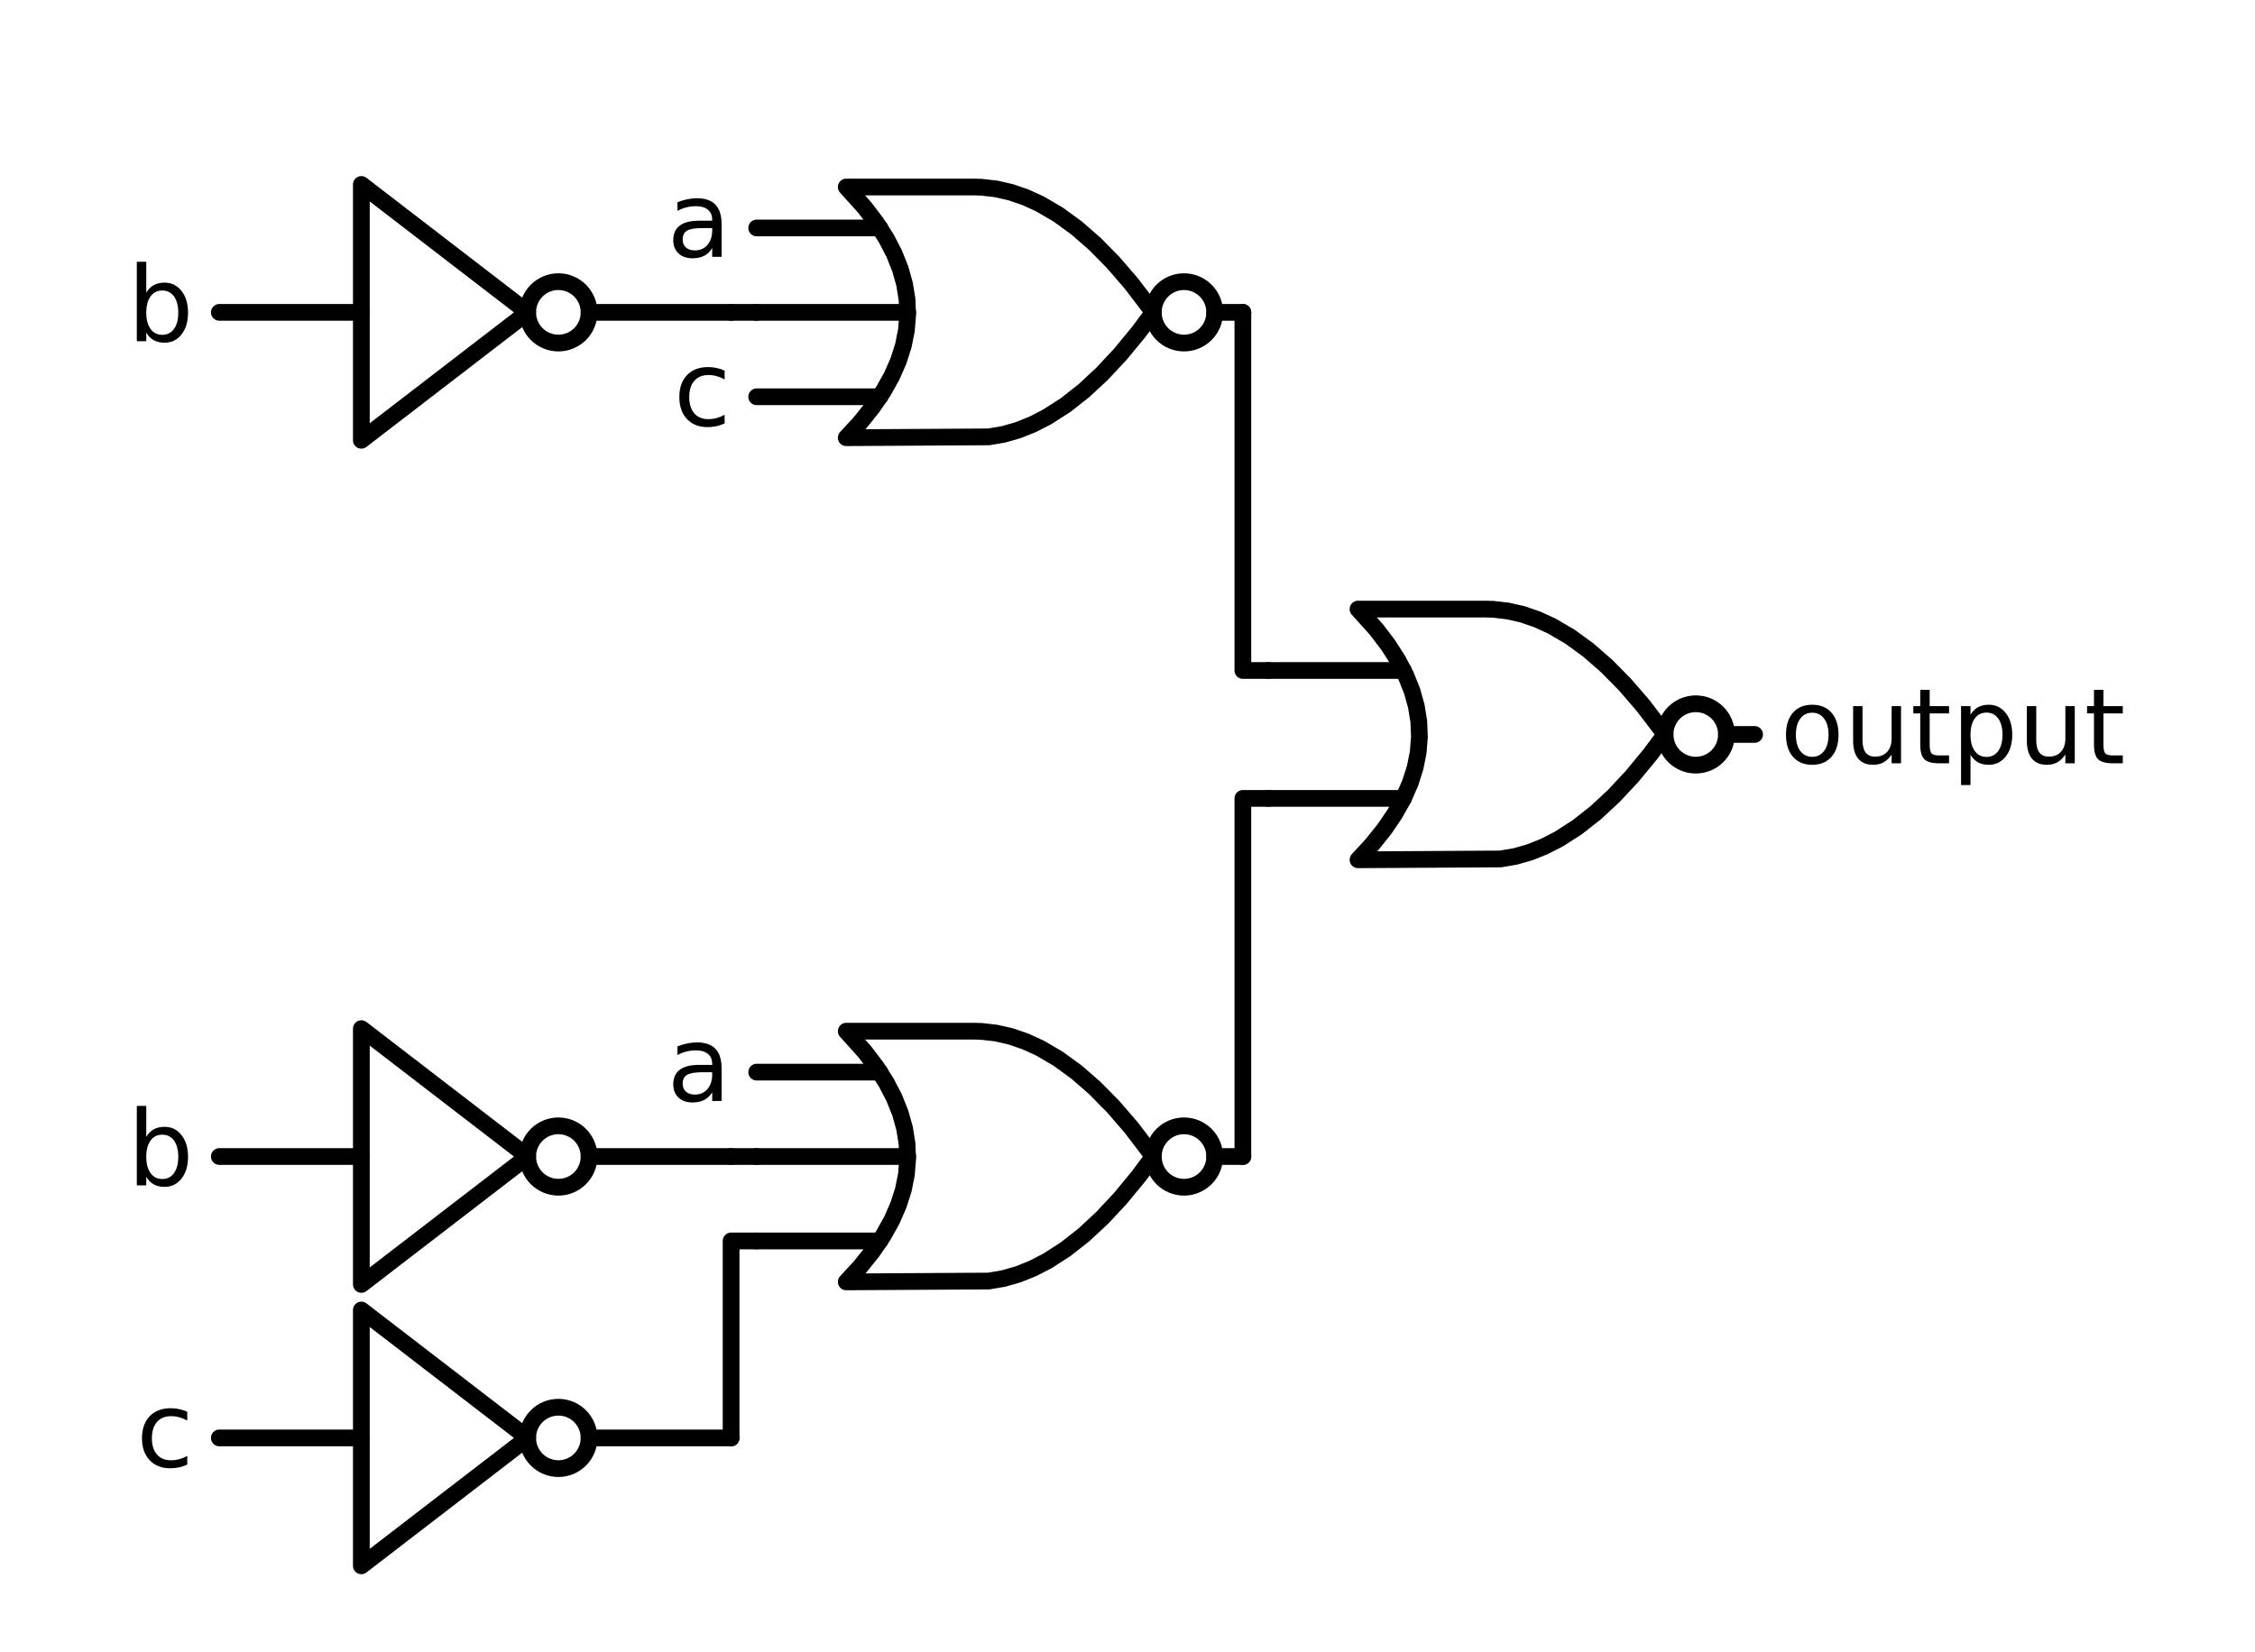
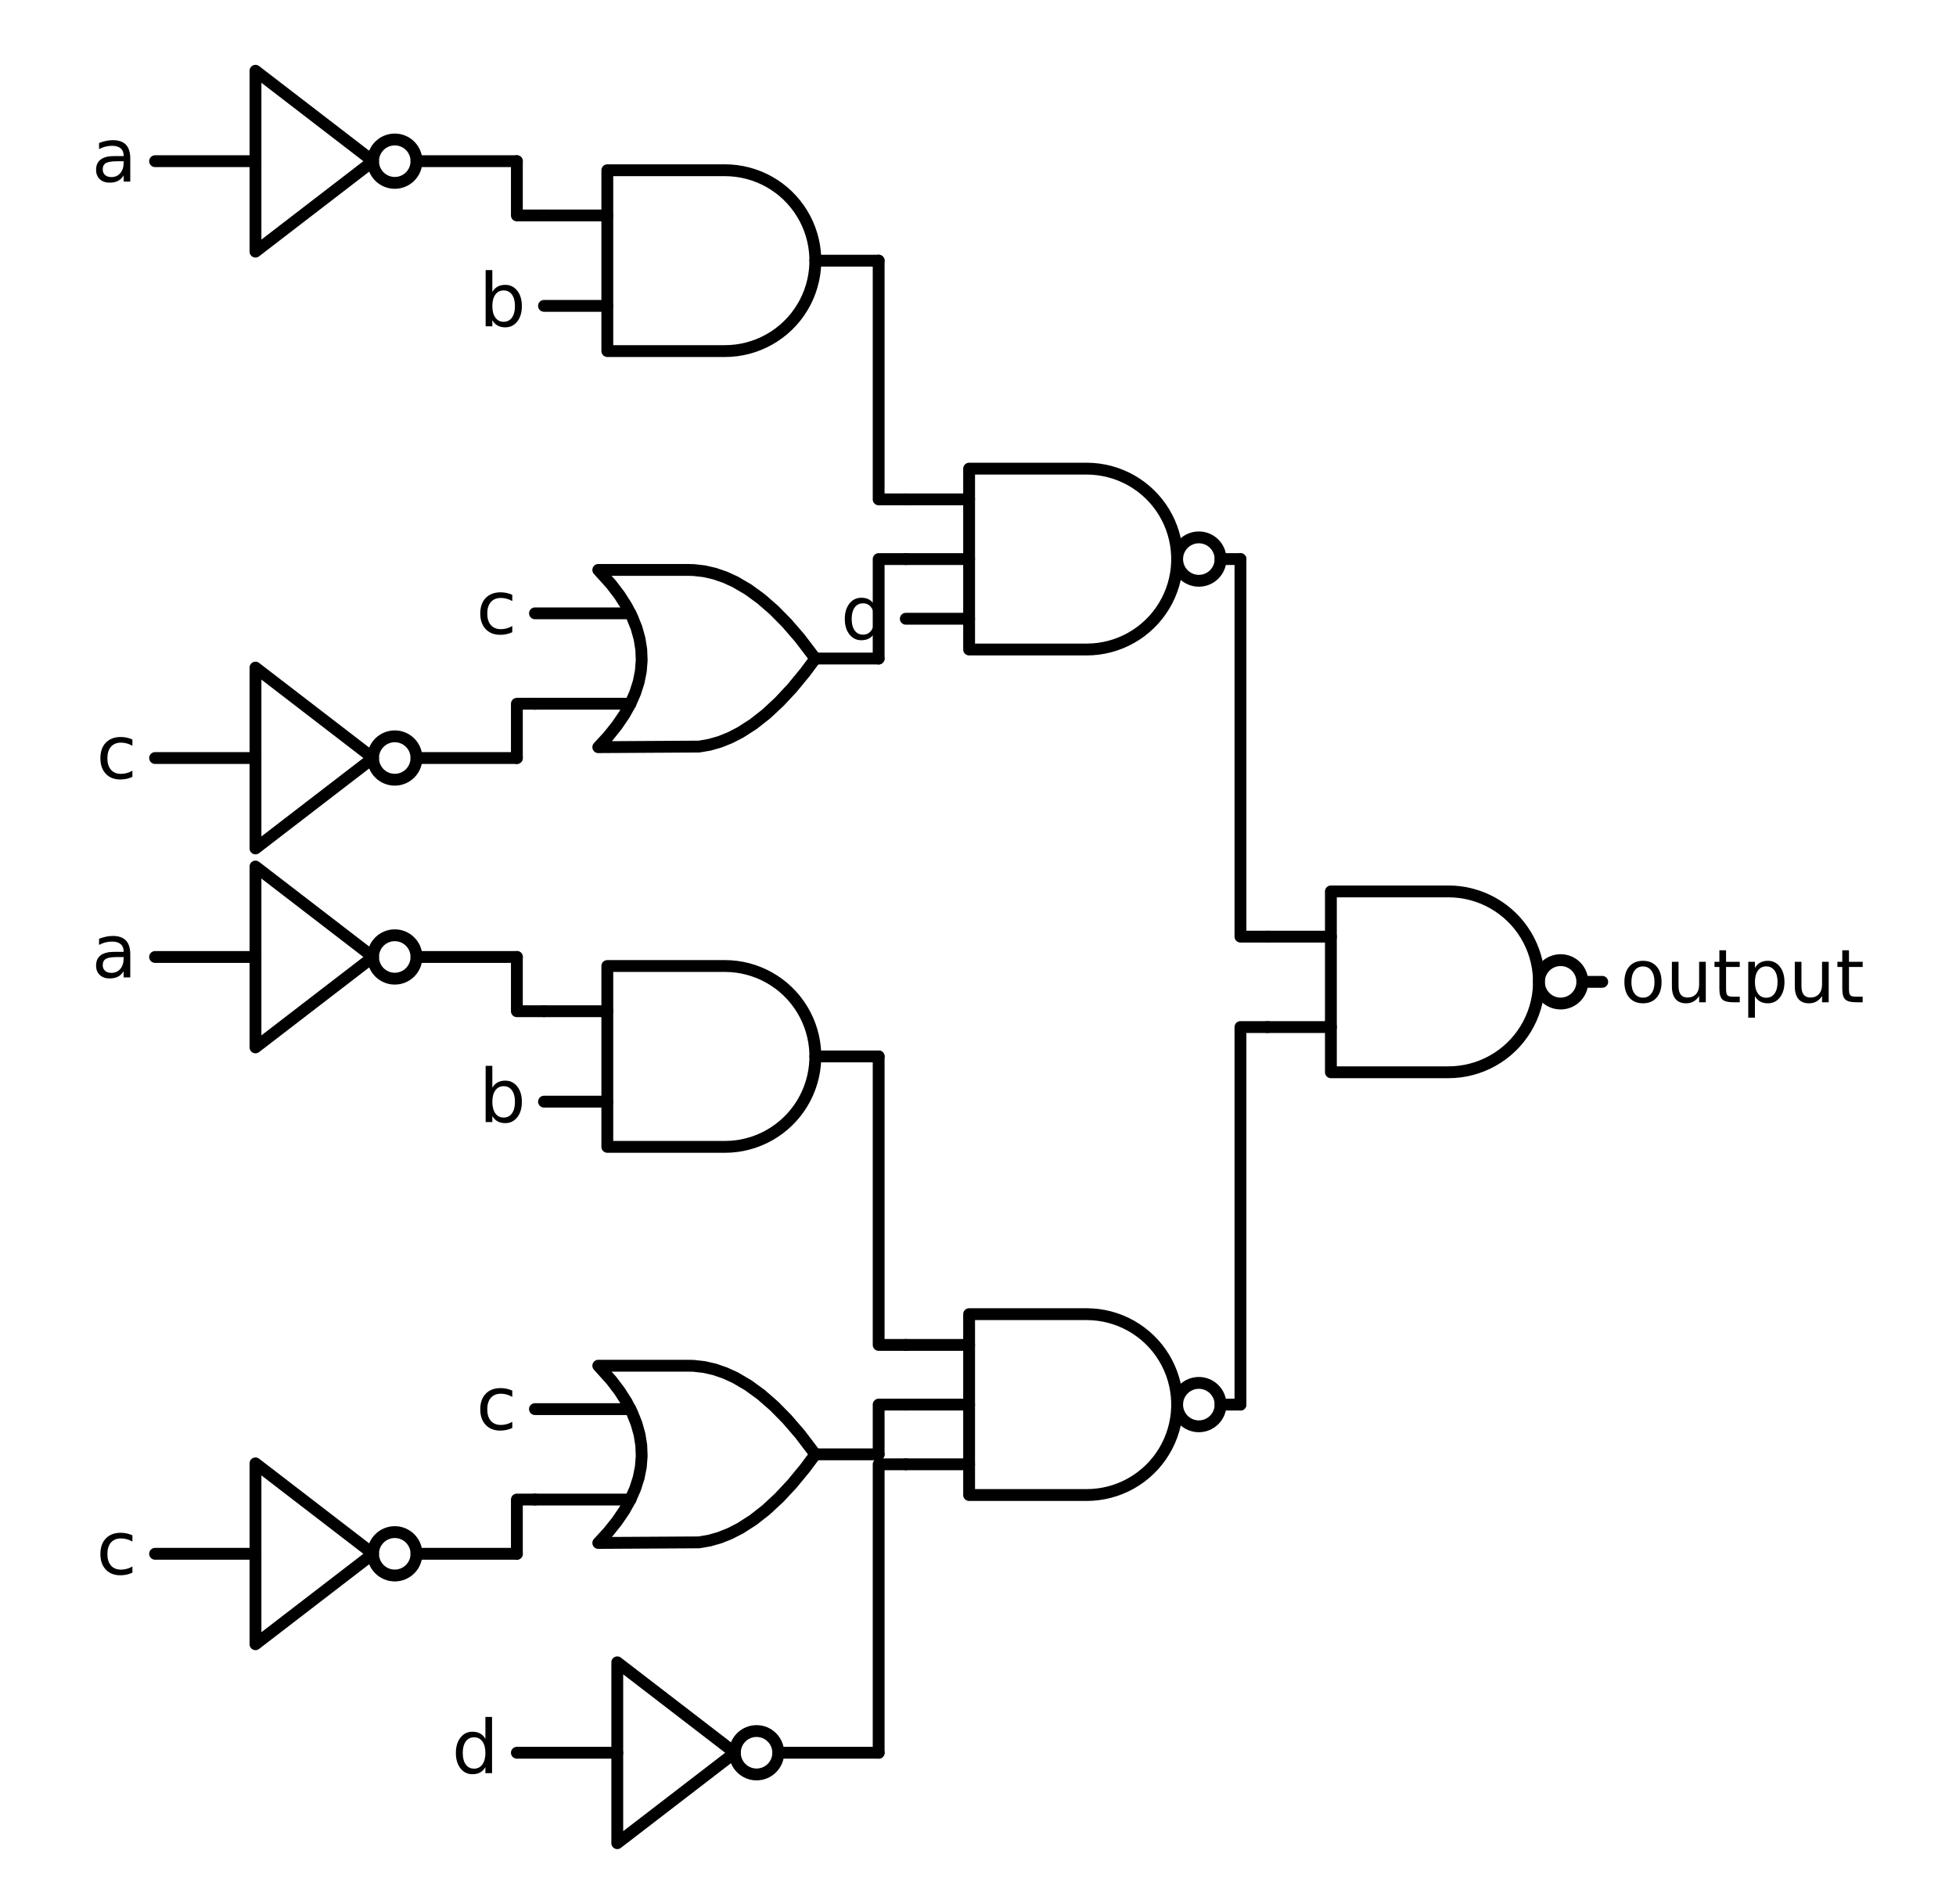
- <svg xmlns="http://www.w3.org/2000/svg" xmlns:xlink="http://www.w3.org/1999/xlink" width="269.418pt" height="197.388pt" viewBox="0 0 269.418 197.388" version="1.1">
+ <svg xmlns="http://www.w3.org/2000/svg" xmlns:xlink="http://www.w3.org/1999/xlink" width="330.365pt" height="321.624pt" viewBox="0 0 330.365 321.624" version="1.1">
  <defs>
    <style type="text/css">*{stroke-linejoin: round; stroke-linecap: butt}</style>
  </defs>
  <g id="figure_1">
    <g id="patch_1">
-       <path d="M 0 197.388  L 269.418 197.388  L 269.418 0  L 0 0  L 0 197.388  z " style="fill: none" />
+       <path d="M 0 321.624  L 330.365 321.624  L 330.365 0  L 0 0  L 0 321.624  z " style="fill: none" />
    </g>
    <g id="axes_1">
      <g id="patch_2">
-         <path d="M 202.603 91.442  C 203.576 91.442 204.51 91.055 205.198 90.367  C 205.886 89.679 206.272 88.746 206.272 87.773  C 206.272 86.8 205.886 85.867 205.198 85.179  C 204.51 84.491 203.576 84.105 202.603 84.105  C 201.631 84.105 200.697 84.491 200.009 85.179  C 199.321 85.867 198.935 86.8 198.935 87.773  C 198.935 88.746 199.321 89.679 200.009 90.367  C 200.697 91.055 201.631 91.442 202.603 91.442  L 202.603 91.442  z " clip-path="url(#pb9e84deb19)" style="fill: none; stroke: #000000; stroke-width: 2; stroke-linejoin: miter" />
+         <path d="M 263.588 169.528  C 264.56 169.528 265.493 169.142 266.18 168.454  C 266.868 167.767 267.254 166.834 267.254 165.862  C 267.254 164.889 266.868 163.957 266.18 163.269  C 265.493 162.582 264.56 162.195 263.588 162.195  C 262.615 162.195 261.683 162.582 260.995 163.269  C 260.308 163.957 259.921 164.889 259.921 165.862  C 259.921 166.834 260.308 167.767 260.995 168.454  C 261.683 169.142 262.615 169.528 263.588 169.528  L 263.588 169.528  z " clip-path="url(#p16a33d4d0d)" style="fill: none; stroke: #000000; stroke-width: 2; stroke-linejoin: miter" />
      </g>
      <g id="patch_3">
-         <path d="M 141.46 40.999  C 142.433 40.999 143.366 40.612 144.054 39.924  C 144.742 39.236 145.129 38.303 145.129 37.33  C 145.129 36.357 144.742 35.424 144.054 34.736  C 143.366 34.048 142.433 33.661 141.46 33.661  C 140.487 33.661 139.554 34.048 138.866 34.736  C 138.178 35.424 137.792 36.357 137.792 37.33  C 137.792 38.303 138.178 39.236 138.866 39.924  C 139.554 40.612 140.487 40.999 141.46 40.999  L 141.46 40.999  z " clip-path="url(#pb9e84deb19)" style="fill: none; stroke: #000000; stroke-width: 2; stroke-linejoin: miter" />
+         <path d="M 202.482 98.111  C 203.455 98.111 204.387 97.725 205.075 97.037  C 205.762 96.35 206.149 95.417 206.149 94.445  C 206.149 93.473 205.762 92.54 205.075 91.852  C 204.387 91.165 203.455 90.779 202.482 90.779  C 201.51 90.779 200.577 91.165 199.89 91.852  C 199.202 92.54 198.816 93.473 198.816 94.445  C 198.816 95.417 199.202 96.35 199.89 97.037  C 200.577 97.725 201.51 98.111 202.482 98.111  L 202.482 98.111  z " clip-path="url(#p16a33d4d0d)" style="fill: none; stroke: #000000; stroke-width: 2; stroke-linejoin: miter" />
      </g>
      <g id="patch_4">
-         <path d="M 66.713 40.999  C 67.686 40.999 68.619 40.612 69.307 39.924  C 69.995 39.236 70.381 38.303 70.381 37.33  C 70.381 36.357 69.995 35.424 69.307 34.736  C 68.619 34.048 67.686 33.661 66.713 33.661  C 65.74 33.661 64.807 34.048 64.119 34.736  C 63.431 35.424 63.044 36.357 63.044 37.33  C 63.044 38.303 63.431 39.236 64.119 39.924  C 64.807 40.612 65.74 40.999 66.713 40.999  L 66.713 40.999  z " clip-path="url(#pb9e84deb19)" style="fill: none; stroke: #000000; stroke-width: 2; stroke-linejoin: miter" />
+         <path d="M 66.676 30.895  C 67.648 30.895 68.581 30.509 69.268 29.821  C 69.956 29.134 70.342 28.201 70.342 27.229  C 70.342 26.257 69.956 25.324 69.268 24.636  C 68.581 23.949 67.648 23.563 66.676 23.563  C 65.704 23.563 64.771 23.949 64.083 24.636  C 63.396 25.324 63.01 26.257 63.01 27.229  C 63.01 28.201 63.396 29.134 64.083 29.821  C 64.771 30.509 65.704 30.895 66.676 30.895  L 66.676 30.895  z " clip-path="url(#p16a33d4d0d)" style="fill: none; stroke: #000000; stroke-width: 2; stroke-linejoin: miter" />
      </g>
      <g id="patch_5">
-         <path d="M 141.46 141.885  C 142.433 141.885 143.366 141.498 144.054 140.81  C 144.742 140.122 145.129 139.189 145.129 138.216  C 145.129 137.243 144.742 136.31 144.054 135.622  C 143.366 134.934 142.433 134.548 141.46 134.548  C 140.487 134.548 139.554 134.934 138.866 135.622  C 138.178 136.31 137.792 137.243 137.792 138.216  C 137.792 139.189 138.178 140.122 138.866 140.81  C 139.554 141.498 140.487 141.885 141.46 141.885  L 141.46 141.885  z " clip-path="url(#pb9e84deb19)" style="fill: none; stroke: #000000; stroke-width: 2; stroke-linejoin: miter" />
+         <path d="M 66.676 131.719  C 67.648 131.719 68.581 131.333 69.268 130.645  C 69.956 129.958 70.342 129.025 70.342 128.053  C 70.342 127.08 69.956 126.148 69.268 125.46  C 68.581 124.773 67.648 124.386 66.676 124.386  C 65.704 124.386 64.771 124.773 64.083 125.46  C 63.396 126.148 63.01 127.08 63.01 128.053  C 63.01 129.025 63.396 129.958 64.083 130.645  C 64.771 131.333 65.704 131.719 66.676 131.719  L 66.676 131.719  z " clip-path="url(#p16a33d4d0d)" style="fill: none; stroke: #000000; stroke-width: 2; stroke-linejoin: miter" />
      </g>
      <g id="patch_6">
-         <path d="M 66.713 141.885  C 67.686 141.885 68.619 141.498 69.307 140.81  C 69.995 140.122 70.381 139.189 70.381 138.216  C 70.381 137.243 69.995 136.31 69.307 135.622  C 68.619 134.934 67.686 134.548 66.713 134.548  C 65.74 134.548 64.807 134.934 64.119 135.622  C 63.431 136.31 63.044 137.243 63.044 138.216  C 63.044 139.189 63.431 140.122 64.119 140.81  C 64.807 141.498 65.74 141.885 66.713 141.885  L 66.713 141.885  z " clip-path="url(#pb9e84deb19)" style="fill: none; stroke: #000000; stroke-width: 2; stroke-linejoin: miter" />
+         <path d="M 202.482 240.945  C 203.455 240.945 204.387 240.559 205.075 239.871  C 205.762 239.183 206.149 238.251 206.149 237.279  C 206.149 236.306 205.762 235.374 205.075 234.686  C 204.387 233.999 203.455 233.612 202.482 233.612  C 201.51 233.612 200.577 233.999 199.89 234.686  C 199.202 235.374 198.816 236.306 198.816 237.279  C 198.816 238.251 199.202 239.183 199.89 239.871  C 200.577 240.559 201.51 240.945 202.482 240.945  L 202.482 240.945  z " clip-path="url(#p16a33d4d0d)" style="fill: none; stroke: #000000; stroke-width: 2; stroke-linejoin: miter" />
      </g>
      <g id="patch_7">
-         <path d="M 66.713 175.514  C 67.686 175.514 68.619 175.127 69.307 174.439  C 69.995 173.751 70.381 172.818 70.381 171.845  C 70.381 170.872 69.995 169.939 69.307 169.251  C 68.619 168.563 67.686 168.176 66.713 168.176  C 65.74 168.176 64.807 168.563 64.119 169.251  C 63.431 169.939 63.044 170.872 63.044 171.845  C 63.044 172.818 63.431 173.751 64.119 174.439  C 64.807 175.127 65.74 175.514 66.713 175.514  L 66.713 175.514  z " clip-path="url(#pb9e84deb19)" style="fill: none; stroke: #000000; stroke-width: 2; stroke-linejoin: miter" />
+         <path d="M 66.676 165.327  C 67.648 165.327 68.581 164.941 69.268 164.253  C 69.956 163.566 70.342 162.633 70.342 161.661  C 70.342 160.688 69.956 159.756 69.268 159.068  C 68.581 158.381 67.648 157.994 66.676 157.994  C 65.704 157.994 64.771 158.381 64.083 159.068  C 63.396 159.756 63.01 160.688 63.01 161.661  C 63.01 162.633 63.396 163.566 64.083 164.253  C 64.771 164.941 65.704 165.327 66.676 165.327  L 66.676 165.327  z " clip-path="url(#p16a33d4d0d)" style="fill: none; stroke: #000000; stroke-width: 2; stroke-linejoin: miter" />
+       </g>
+       <g id="patch_8">
+         <path d="M 66.676 266.151  C 67.648 266.151 68.581 265.764 69.268 265.077  C 69.956 264.389 70.342 263.457 70.342 262.484  C 70.342 261.512 69.956 260.58 69.268 259.892  C 68.581 259.204 67.648 258.818 66.676 258.818  C 65.704 258.818 64.771 259.204 64.083 259.892  C 63.396 260.58 63.01 261.512 63.01 262.484  C 63.01 263.457 63.396 264.389 64.083 265.077  C 64.771 265.764 65.704 266.151 66.676 266.151  L 66.676 266.151  z " clip-path="url(#p16a33d4d0d)" style="fill: none; stroke: #000000; stroke-width: 2; stroke-linejoin: miter" />
+       </g>
+       <g id="patch_9">
+         <path d="M 127.781 299.759  C 128.753 299.759 129.686 299.372 130.374 298.685  C 131.061 297.997 131.447 297.065 131.447 296.092  C 131.447 295.12 131.061 294.187 130.374 293.5  C 129.686 292.812 128.753 292.426 127.781 292.426  C 126.809 292.426 125.876 292.812 125.189 293.5  C 124.501 294.187 124.115 295.12 124.115 296.092  C 124.115 297.065 124.501 297.997 125.189 298.685  C 125.876 299.372 126.809 299.759 127.781 299.759  L 127.781 299.759  z " clip-path="url(#p16a33d4d0d)" style="fill: none; stroke: #000000; stroke-width: 2; stroke-linejoin: miter" />
      </g>
      <g id="line2d_1">
-         <path d="M 162.249 102.753  L 179.282 102.653  L 181.029 102.354  L 182.776 101.855  L 184.523 101.156  L 186.269 100.258  L 188.453 98.854  L 190.637 97.138  L 192.821 95.11  L 195.004 92.771  L 197.188 90.119  L 198.935 87.773  L 198.935 87.773  L 196.314 84.329  L 194.131 81.802  L 191.947 79.587  L 189.763 77.685  L 187.58 76.094  L 185.396 74.815  L 183.649 74.016  L 181.902 73.417  L 180.155 73.018  L 178.408 72.818  L 177.535 72.793  L 162.249 72.793  L 162.249 72.793  L 164.45 75.239  L 165.844 77.073  L 167.018 78.907  L 167.972 80.742  L 168.706 82.576  L 169.219 84.41  L 169.513 86.245  L 169.586 88.079  L 169.439 89.913  L 169.073 91.747  L 168.486 93.582  L 167.678 95.416  L 166.651 97.25  L 165.404 99.085  L 163.937 100.919  L 162.249 102.753  L 162.249 102.753  " clip-path="url(#pb9e84deb19)" style="fill: none; stroke: #000000; stroke-width: 2; stroke-linecap: round" />
+         <path d="M 244.645 181.138  L 245.624 181.107  L 246.599 181.013  L 247.565 180.856  L 248.52 180.638  L 249.459 180.36  L 250.378 180.022  L 251.273 179.625  L 252.141 179.172  L 252.979 178.665  L 253.782 178.104  L 254.548 177.494  L 255.273 176.835  L 255.954 176.132  L 256.589 175.386  L 257.174 174.602  L 257.709 173.781  L 258.189 172.928  L 258.614 172.045  L 258.981 171.138  L 259.29 170.208  L 259.538 169.261  L 259.726 168.3  L 259.851 167.329  L 259.914 166.351  L 259.914 165.372  L 259.851 164.395  L 259.726 163.424  L 259.538 162.462  L 259.29 161.515  L 258.981 160.586  L 258.614 159.678  L 258.189 158.796  L 257.709 157.943  L 257.174 157.122  L 256.589 156.337  L 255.954 155.591  L 255.273 154.888  L 254.548 154.23  L 253.782 153.619  L 252.979 153.059  L 252.141 152.551  L 251.273 152.098  L 250.378 151.702  L 249.459 151.364  L 248.52 151.085  L 247.565 150.867  L 246.599 150.711  L 245.624 150.617  L 244.645 150.585  L 244.645 150.585  L 224.786 150.585  L 224.786 165.862  L 224.786 181.138  L 244.645 181.138  " clip-path="url(#p16a33d4d0d)" style="fill: none; stroke: #000000; stroke-width: 2; stroke-linecap: round" />
      </g>
      <g id="line2d_2">
-         <path d="M 151.549 95.416  L 167.678 95.416  " clip-path="url(#pb9e84deb19)" style="fill: none; stroke: #000000; stroke-width: 2; stroke-linecap: round" />
+         <path d="M 214.092 173.5  L 224.786 173.5  " clip-path="url(#p16a33d4d0d)" style="fill: none; stroke: #000000; stroke-width: 2; stroke-linecap: round" />
      </g>
      <g id="line2d_3">
-         <path d="M 151.549 80.13  L 167.678 80.13  " clip-path="url(#pb9e84deb19)" style="fill: none; stroke: #000000; stroke-width: 2; stroke-linecap: round" />
+         <path d="M 214.092 158.224  L 224.786 158.224  " clip-path="url(#p16a33d4d0d)" style="fill: none; stroke: #000000; stroke-width: 2; stroke-linecap: round" />
      </g>
      <g id="line2d_4">
-         <path d="M 206.272 87.773  L 209.635 87.773  " clip-path="url(#pb9e84deb19)" style="fill: none; stroke: #000000; stroke-width: 2; stroke-linecap: round" />
+         <path d="M 267.254 165.862  L 270.615 165.862  " clip-path="url(#p16a33d4d0d)" style="fill: none; stroke: #000000; stroke-width: 2; stroke-linecap: round" />
      </g>
      <g id="line2d_5">
-         <path d="M 101.106 52.31  L 118.139 52.21  L 119.885 51.911  L 121.632 51.412  L 123.379 50.713  L 125.126 49.814  L 127.31 48.411  L 129.494 46.695  L 131.677 44.667  L 133.861 42.328  L 136.045 39.676  L 137.792 37.33  L 137.792 37.33  L 135.171 33.886  L 132.988 31.359  L 130.804 29.144  L 128.62 27.241  L 126.437 25.65  L 124.253 24.371  L 122.506 23.573  L 120.759 22.974  L 119.012 22.575  L 117.265 22.375  L 116.392 22.35  L 101.106 22.35  L 101.106 22.35  L 103.307 24.796  L 104.701 26.63  L 105.875 28.464  L 106.829 30.299  L 107.562 32.133  L 108.076 33.967  L 108.37 35.801  L 108.443 37.636  L 108.296 39.47  L 107.929 41.304  L 107.342 43.139  L 106.535 44.973  L 105.508 46.807  L 104.261 48.642  L 102.793 50.476  L 101.106 52.31  L 101.106 52.31  " clip-path="url(#pb9e84deb19)" style="fill: none; stroke: #000000; stroke-width: 2; stroke-linecap: round" />
+         <path d="M 183.54 109.721  L 184.519 109.69  L 185.493 109.596  L 186.46 109.439  L 187.415 109.222  L 188.353 108.943  L 189.272 108.605  L 190.168 108.208  L 191.036 107.755  L 191.874 107.248  L 192.677 106.687  L 193.442 106.077  L 194.167 105.419  L 194.849 104.715  L 195.483 103.969  L 196.069 103.185  L 196.603 102.364  L 197.084 101.511  L 197.509 100.628  L 197.876 99.721  L 198.185 98.791  L 198.433 97.844  L 198.62 96.883  L 198.746 95.912  L 198.808 94.934  L 198.808 93.955  L 198.746 92.978  L 198.62 92.007  L 198.433 91.046  L 198.185 90.098  L 197.876 89.169  L 197.509 88.261  L 197.084 87.379  L 196.603 86.526  L 196.069 85.705  L 195.483 84.92  L 194.849 84.175  L 194.167 83.471  L 193.442 82.813  L 192.677 82.202  L 191.874 81.642  L 191.036 81.134  L 190.168 80.681  L 189.272 80.285  L 188.353 79.947  L 187.415 79.668  L 186.46 79.45  L 185.493 79.294  L 184.519 79.2  L 183.54 79.168  L 183.54 79.168  L 163.681 79.168  L 163.681 94.445  L 163.681 109.721  L 183.54 109.721  " clip-path="url(#p16a33d4d0d)" style="fill: none; stroke: #000000; stroke-width: 2; stroke-linecap: round" />
      </g>
      <g id="line2d_6">
-         <path d="M 90.406 47.419  L 105.117 47.419  " clip-path="url(#pb9e84deb19)" style="fill: none; stroke: #000000; stroke-width: 2; stroke-linecap: round" />
+         <path d="M 152.987 104.527  L 163.681 104.527  " clip-path="url(#p16a33d4d0d)" style="fill: none; stroke: #000000; stroke-width: 2; stroke-linecap: round" />
      </g>
      <g id="line2d_7">
-         <path d="M 90.406 37.33  L 108.446 37.33  " clip-path="url(#pb9e84deb19)" style="fill: none; stroke: #000000; stroke-width: 2; stroke-linecap: round" />
+         <path d="M 152.987 94.445  L 163.681 94.445  " clip-path="url(#p16a33d4d0d)" style="fill: none; stroke: #000000; stroke-width: 2; stroke-linecap: round" />
      </g>
      <g id="line2d_8">
-         <path d="M 90.406 27.241  L 105.117 27.241  " clip-path="url(#pb9e84deb19)" style="fill: none; stroke: #000000; stroke-width: 2; stroke-linecap: round" />
+         <path d="M 152.987 84.362  L 163.681 84.362  " clip-path="url(#p16a33d4d0d)" style="fill: none; stroke: #000000; stroke-width: 2; stroke-linecap: round" />
      </g>
      <g id="line2d_9">
-         <path d="M 145.129 37.33  L 148.492 37.33  " clip-path="url(#pb9e84deb19)" style="fill: none; stroke: #000000; stroke-width: 2; stroke-linecap: round" />
+         <path d="M 206.149 94.445  L 209.51 94.445  " clip-path="url(#p16a33d4d0d)" style="fill: none; stroke: #000000; stroke-width: 2; stroke-linecap: round" />
      </g>
      <g id="line2d_10">
-         <path d="M 26.205 37.33  L 43.173 37.33  M 70.381 37.33  L 87.349 37.33  " clip-path="url(#pb9e84deb19)" style="fill: none; stroke: #000000; stroke-width: 2; stroke-linecap: round" />
+         <path d="M 122.434 59.309  L 123.413 59.278  L 124.388 59.184  L 125.355 59.028  L 126.309 58.81  L 127.248 58.531  L 128.167 58.193  L 129.063 57.796  L 129.931 57.343  L 130.768 56.836  L 131.571 56.276  L 132.337 55.665  L 133.062 55.007  L 133.743 54.303  L 134.378 53.558  L 134.964 52.773  L 135.498 51.952  L 135.978 51.099  L 136.403 50.217  L 136.771 49.309  L 137.079 48.379  L 137.328 47.432  L 137.515 46.471  L 137.64 45.5  L 137.703 44.523  L 137.703 43.543  L 137.64 42.566  L 137.515 41.595  L 137.328 40.634  L 137.079 39.686  L 136.771 38.757  L 136.403 37.849  L 135.978 36.967  L 135.498 36.114  L 134.964 35.293  L 134.378 34.508  L 133.743 33.763  L 133.062 33.059  L 132.337 32.401  L 131.571 31.79  L 130.768 31.23  L 129.931 30.722  L 129.063 30.269  L 128.167 29.873  L 127.248 29.535  L 126.309 29.256  L 125.355 29.038  L 124.388 28.882  L 123.413 28.788  L 122.434 28.757  L 122.434 28.757  L 102.575 28.757  L 102.575 44.033  L 102.575 59.309  L 122.434 59.309  " clip-path="url(#p16a33d4d0d)" style="fill: none; stroke: #000000; stroke-width: 2; stroke-linecap: round" />
      </g>
      <g id="line2d_11">
-         <path d="M 43.173 22.044  L 63.044 37.33  L 43.173 52.616  L 43.173 22.044  " clip-path="url(#pb9e84deb19)" style="fill: none; stroke: #000000; stroke-width: 2; stroke-linecap: round" />
+         <path d="M 91.882 51.671  L 102.575 51.671  " clip-path="url(#p16a33d4d0d)" style="fill: none; stroke: #000000; stroke-width: 2; stroke-linecap: round" />
      </g>
      <g id="line2d_12">
-         <path d="M 90.406 37.33  L 87.349 37.33  L 87.349 37.33  " clip-path="url(#pb9e84deb19)" style="fill: none; stroke: #000000; stroke-width: 2; stroke-linecap: round" />
+         <path d="M 91.882 36.395  L 102.575 36.395  " clip-path="url(#p16a33d4d0d)" style="fill: none; stroke: #000000; stroke-width: 2; stroke-linecap: round" />
      </g>
      <g id="line2d_13">
-         <path d="M 151.549 80.13  L 148.492 80.13  L 148.492 37.33  " clip-path="url(#pb9e84deb19)" style="fill: none; stroke: #000000; stroke-width: 2; stroke-linecap: round" />
+         <path d="M 137.711 44.033  L 148.404 44.033  " clip-path="url(#p16a33d4d0d)" style="fill: none; stroke: #000000; stroke-width: 2; stroke-linecap: round" />
      </g>
      <g id="line2d_14">
-         <path d="M 101.106 153.196  L 118.139 153.097  L 119.885 152.797  L 121.632 152.298  L 123.379 151.599  L 125.126 150.701  L 127.31 149.297  L 129.494 147.581  L 131.677 145.553  L 133.861 143.214  L 136.045 140.562  L 137.792 138.216  L 137.792 138.216  L 135.171 134.772  L 132.988 132.245  L 130.804 130.031  L 128.62 128.128  L 126.437 126.537  L 124.253 125.258  L 122.506 124.459  L 120.759 123.86  L 119.012 123.461  L 117.265 123.261  L 116.392 123.236  L 101.106 123.236  L 101.106 123.236  L 103.307 125.682  L 104.701 127.516  L 105.875 129.351  L 106.829 131.185  L 107.562 133.019  L 108.076 134.853  L 108.37 136.688  L 108.443 138.522  L 108.296 140.356  L 107.929 142.191  L 107.342 144.025  L 106.535 145.859  L 105.508 147.693  L 104.261 149.528  L 102.793 151.362  L 101.106 153.196  L 101.106 153.196  " clip-path="url(#pb9e84deb19)" style="fill: none; stroke: #000000; stroke-width: 2; stroke-linecap: round" />
+         <path d="M 26.194 27.229  L 43.15 27.229  M 70.342 27.229  L 87.299 27.229  " clip-path="url(#p16a33d4d0d)" style="fill: none; stroke: #000000; stroke-width: 2; stroke-linecap: round" />
      </g>
      <g id="line2d_15">
-         <path d="M 90.406 148.305  L 105.117 148.305  " clip-path="url(#pb9e84deb19)" style="fill: none; stroke: #000000; stroke-width: 2; stroke-linecap: round" />
+         <path d="M 43.15 11.953  L 63.01 27.229  L 43.15 42.505  L 43.15 11.953  " clip-path="url(#p16a33d4d0d)" style="fill: none; stroke: #000000; stroke-width: 2; stroke-linecap: round" />
      </g>
      <g id="line2d_16">
-         <path d="M 90.406 138.216  L 108.446 138.216  " clip-path="url(#pb9e84deb19)" style="fill: none; stroke: #000000; stroke-width: 2; stroke-linecap: round" />
+         <path d="M 91.882 36.395  L 87.299 36.395  L 87.299 27.229  " clip-path="url(#p16a33d4d0d)" style="fill: none; stroke: #000000; stroke-width: 2; stroke-linecap: round" />
      </g>
      <g id="line2d_17">
-         <path d="M 90.406 128.128  L 105.117 128.128  " clip-path="url(#pb9e84deb19)" style="fill: none; stroke: #000000; stroke-width: 2; stroke-linecap: round" />
+         <path d="M 152.987 84.362  L 148.404 84.362  L 148.404 44.033  " clip-path="url(#p16a33d4d0d)" style="fill: none; stroke: #000000; stroke-width: 2; stroke-linecap: round" />
      </g>
      <g id="line2d_18">
-         <path d="M 145.129 138.216  L 148.492 138.216  " clip-path="url(#pb9e84deb19)" style="fill: none; stroke: #000000; stroke-width: 2; stroke-linecap: round" />
+         <path d="M 101.048 126.22  L 118.07 126.12  L 119.816 125.821  L 121.562 125.322  L 123.307 124.623  L 125.053 123.726  L 127.236 122.323  L 129.418 120.608  L 131.6 118.581  L 133.783 116.243  L 135.965 113.593  L 137.711 111.249  L 137.711 111.249  L 135.092 107.807  L 132.91 105.282  L 130.727 103.068  L 128.545 101.166  L 126.363 99.576  L 124.18 98.298  L 122.434 97.5  L 120.689 96.902  L 118.943 96.502  L 117.197 96.303  L 116.324 96.278  L 101.048 96.278  L 101.048 96.278  L 103.247 98.722  L 104.641 100.555  L 105.814 102.389  L 106.767 104.222  L 107.5 106.055  L 108.014 107.888  L 108.307 109.721  L 108.38 111.554  L 108.234 113.387  L 107.867 115.221  L 107.28 117.054  L 106.474 118.887  L 105.447 120.72  L 104.201 122.553  L 102.734 124.386  L 101.048 126.22  L 101.048 126.22  " clip-path="url(#p16a33d4d0d)" style="fill: none; stroke: #000000; stroke-width: 2; stroke-linecap: round" />
      </g>
      <g id="line2d_19">
-         <path d="M 26.205 138.216  L 43.173 138.216  M 70.381 138.216  L 87.349 138.216  " clip-path="url(#pb9e84deb19)" style="fill: none; stroke: #000000; stroke-width: 2; stroke-linecap: round" />
+         <path d="M 90.354 118.887  L 106.474 118.887  " clip-path="url(#p16a33d4d0d)" style="fill: none; stroke: #000000; stroke-width: 2; stroke-linecap: round" />
      </g>
      <g id="line2d_20">
-         <path d="M 43.173 122.93  L 63.044 138.216  L 43.173 153.502  L 43.173 122.93  " clip-path="url(#pb9e84deb19)" style="fill: none; stroke: #000000; stroke-width: 2; stroke-linecap: round" />
+         <path d="M 90.354 103.611  L 106.474 103.611  " clip-path="url(#p16a33d4d0d)" style="fill: none; stroke: #000000; stroke-width: 2; stroke-linecap: round" />
      </g>
      <g id="line2d_21">
-         <path d="M 90.406 138.216  L 87.349 138.216  L 87.349 138.216  " clip-path="url(#pb9e84deb19)" style="fill: none; stroke: #000000; stroke-width: 2; stroke-linecap: round" />
+         <path d="M 137.711 111.249  L 148.404 111.249  " clip-path="url(#p16a33d4d0d)" style="fill: none; stroke: #000000; stroke-width: 2; stroke-linecap: round" />
      </g>
      <g id="line2d_22">
-         <path d="M 26.205 171.845  L 43.173 171.845  M 70.381 171.845  L 87.349 171.845  " clip-path="url(#pb9e84deb19)" style="fill: none; stroke: #000000; stroke-width: 2; stroke-linecap: round" />
+         <path d="M 26.194 128.053  L 43.15 128.053  M 70.342 128.053  L 87.299 128.053  " clip-path="url(#p16a33d4d0d)" style="fill: none; stroke: #000000; stroke-width: 2; stroke-linecap: round" />
      </g>
      <g id="line2d_23">
-         <path d="M 43.173 156.559  L 63.044 171.845  L 43.173 187.131  L 43.173 156.559  " clip-path="url(#pb9e84deb19)" style="fill: none; stroke: #000000; stroke-width: 2; stroke-linecap: round" />
+         <path d="M 43.15 112.776  L 63.01 128.053  L 43.15 143.329  L 43.15 112.776  " clip-path="url(#p16a33d4d0d)" style="fill: none; stroke: #000000; stroke-width: 2; stroke-linecap: round" />
      </g>
      <g id="line2d_24">
-         <path d="M 90.406 148.305  L 87.349 148.305  L 87.349 171.845  " clip-path="url(#pb9e84deb19)" style="fill: none; stroke: #000000; stroke-width: 2; stroke-linecap: round" />
+         <path d="M 90.354 118.887  L 87.299 118.887  L 87.299 128.053  " clip-path="url(#p16a33d4d0d)" style="fill: none; stroke: #000000; stroke-width: 2; stroke-linecap: round" />
      </g>
      <g id="line2d_25">
-         <path d="M 151.549 95.416  L 148.492 95.416  L 148.492 138.216  " clip-path="url(#pb9e84deb19)" style="fill: none; stroke: #000000; stroke-width: 2; stroke-linecap: round" />
+         <path d="M 152.987 94.445  L 148.404 94.445  L 148.404 111.249  " clip-path="url(#p16a33d4d0d)" style="fill: none; stroke: #000000; stroke-width: 2; stroke-linecap: round" />
+       </g>
+       <g id="line2d_26">
+         <path d="M 214.092 158.224  L 209.51 158.224  L 209.51 94.445  " clip-path="url(#p16a33d4d0d)" style="fill: none; stroke: #000000; stroke-width: 2; stroke-linecap: round" />
+       </g>
+       <g id="line2d_27">
+         <path d="M 183.54 252.555  L 184.519 252.523  L 185.493 252.429  L 186.46 252.273  L 187.415 252.055  L 188.353 251.777  L 189.272 251.438  L 190.168 251.042  L 191.036 250.589  L 191.874 250.081  L 192.677 249.521  L 193.442 248.911  L 194.167 248.252  L 194.849 247.549  L 195.483 246.803  L 196.069 246.018  L 196.603 245.198  L 197.084 244.344  L 197.509 243.462  L 197.876 242.554  L 198.185 241.625  L 198.433 240.678  L 198.62 239.717  L 198.746 238.745  L 198.808 237.768  L 198.808 236.789  L 198.746 235.812  L 198.62 234.84  L 198.433 233.879  L 198.185 232.932  L 197.876 232.003  L 197.509 231.095  L 197.084 230.213  L 196.603 229.359  L 196.069 228.539  L 195.483 227.754  L 194.849 227.008  L 194.167 226.305  L 193.442 225.646  L 192.677 225.036  L 191.874 224.476  L 191.036 223.968  L 190.168 223.515  L 189.272 223.119  L 188.353 222.78  L 187.415 222.502  L 186.46 222.284  L 185.493 222.128  L 184.519 222.034  L 183.54 222.002  L 183.54 222.002  L 163.681 222.002  L 163.681 237.279  L 163.681 252.555  L 183.54 252.555  " clip-path="url(#p16a33d4d0d)" style="fill: none; stroke: #000000; stroke-width: 2; stroke-linecap: round" />
+       </g>
+       <g id="line2d_28">
+         <path d="M 152.987 247.361  L 163.681 247.361  " clip-path="url(#p16a33d4d0d)" style="fill: none; stroke: #000000; stroke-width: 2; stroke-linecap: round" />
+       </g>
+       <g id="line2d_29">
+         <path d="M 152.987 237.279  L 163.681 237.279  " clip-path="url(#p16a33d4d0d)" style="fill: none; stroke: #000000; stroke-width: 2; stroke-linecap: round" />
+       </g>
+       <g id="line2d_30">
+         <path d="M 152.987 227.196  L 163.681 227.196  " clip-path="url(#p16a33d4d0d)" style="fill: none; stroke: #000000; stroke-width: 2; stroke-linecap: round" />
+       </g>
+       <g id="line2d_31">
+         <path d="M 206.149 237.279  L 209.51 237.279  " clip-path="url(#p16a33d4d0d)" style="fill: none; stroke: #000000; stroke-width: 2; stroke-linecap: round" />
+       </g>
+       <g id="line2d_32">
+         <path d="M 122.434 193.741  L 123.413 193.71  L 124.388 193.616  L 125.355 193.459  L 126.309 193.241  L 127.248 192.963  L 128.167 192.625  L 129.063 192.228  L 129.931 191.775  L 130.768 191.268  L 131.571 190.707  L 132.337 190.097  L 133.062 189.438  L 133.743 188.735  L 134.378 187.989  L 134.964 187.204  L 135.498 186.384  L 135.978 185.531  L 136.403 184.648  L 136.771 183.741  L 137.079 182.811  L 137.328 181.864  L 137.515 180.903  L 137.64 179.932  L 137.703 178.954  L 137.703 177.975  L 137.64 176.998  L 137.515 176.027  L 137.328 175.065  L 137.079 174.118  L 136.771 173.189  L 136.403 172.281  L 135.978 171.399  L 135.498 170.546  L 134.964 169.725  L 134.378 168.94  L 133.743 168.194  L 133.062 167.491  L 132.337 166.833  L 131.571 166.222  L 130.768 165.662  L 129.931 165.154  L 129.063 164.701  L 128.167 164.305  L 127.248 163.967  L 126.309 163.688  L 125.355 163.47  L 124.388 163.314  L 123.413 163.22  L 122.434 163.188  L 122.434 163.188  L 102.575 163.188  L 102.575 178.465  L 102.575 193.741  L 122.434 193.741  " clip-path="url(#p16a33d4d0d)" style="fill: none; stroke: #000000; stroke-width: 2; stroke-linecap: round" />
+       </g>
+       <g id="line2d_33">
+         <path d="M 91.882 186.103  L 102.575 186.103  " clip-path="url(#p16a33d4d0d)" style="fill: none; stroke: #000000; stroke-width: 2; stroke-linecap: round" />
+       </g>
+       <g id="line2d_34">
+         <path d="M 91.882 170.826  L 102.575 170.826  " clip-path="url(#p16a33d4d0d)" style="fill: none; stroke: #000000; stroke-width: 2; stroke-linecap: round" />
+       </g>
+       <g id="line2d_35">
+         <path d="M 137.711 178.465  L 148.404 178.465  " clip-path="url(#p16a33d4d0d)" style="fill: none; stroke: #000000; stroke-width: 2; stroke-linecap: round" />
+       </g>
+       <g id="line2d_36">
+         <path d="M 26.194 161.661  L 43.15 161.661  M 70.342 161.661  L 87.299 161.661  " clip-path="url(#p16a33d4d0d)" style="fill: none; stroke: #000000; stroke-width: 2; stroke-linecap: round" />
+       </g>
+       <g id="line2d_37">
+         <path d="M 43.15 146.384  L 63.01 161.661  L 43.15 176.937  L 43.15 146.384  " clip-path="url(#p16a33d4d0d)" style="fill: none; stroke: #000000; stroke-width: 2; stroke-linecap: round" />
+       </g>
+       <g id="line2d_38">
+         <path d="M 91.882 170.826  L 87.299 170.826  L 87.299 161.661  " clip-path="url(#p16a33d4d0d)" style="fill: none; stroke: #000000; stroke-width: 2; stroke-linecap: round" />
+       </g>
+       <g id="line2d_39">
+         <path d="M 152.987 227.196  L 148.404 227.196  L 148.404 178.465  " clip-path="url(#p16a33d4d0d)" style="fill: none; stroke: #000000; stroke-width: 2; stroke-linecap: round" />
+       </g>
+       <g id="line2d_40">
+         <path d="M 101.048 260.651  L 118.07 260.552  L 119.816 260.252  L 121.562 259.753  L 123.307 259.055  L 125.053 258.157  L 127.236 256.754  L 129.418 255.04  L 131.6 253.013  L 133.783 250.675  L 135.965 248.025  L 137.711 245.681  L 137.711 245.681  L 135.092 242.239  L 132.91 239.713  L 130.727 237.5  L 128.545 235.598  L 126.363 234.008  L 124.18 232.73  L 122.434 231.932  L 120.689 231.333  L 118.943 230.934  L 117.197 230.735  L 116.324 230.71  L 101.048 230.71  L 101.048 230.71  L 103.247 233.154  L 104.641 234.987  L 105.814 236.82  L 106.767 238.653  L 107.5 240.487  L 108.014 242.32  L 108.307 244.153  L 108.38 245.986  L 108.234 247.819  L 107.867 249.652  L 107.28 251.486  L 106.474 253.319  L 105.447 255.152  L 104.201 256.985  L 102.734 258.818  L 101.048 260.651  L 101.048 260.651  " clip-path="url(#p16a33d4d0d)" style="fill: none; stroke: #000000; stroke-width: 2; stroke-linecap: round" />
+       </g>
+       <g id="line2d_41">
+         <path d="M 90.354 253.319  L 106.474 253.319  " clip-path="url(#p16a33d4d0d)" style="fill: none; stroke: #000000; stroke-width: 2; stroke-linecap: round" />
+       </g>
+       <g id="line2d_42">
+         <path d="M 90.354 238.042  L 106.474 238.042  " clip-path="url(#p16a33d4d0d)" style="fill: none; stroke: #000000; stroke-width: 2; stroke-linecap: round" />
+       </g>
+       <g id="line2d_43">
+         <path d="M 137.711 245.681  L 148.404 245.681  " clip-path="url(#p16a33d4d0d)" style="fill: none; stroke: #000000; stroke-width: 2; stroke-linecap: round" />
+       </g>
+       <g id="line2d_44">
+         <path d="M 26.194 262.484  L 43.15 262.484  M 70.342 262.484  L 87.299 262.484  " clip-path="url(#p16a33d4d0d)" style="fill: none; stroke: #000000; stroke-width: 2; stroke-linecap: round" />
+       </g>
+       <g id="line2d_45">
+         <path d="M 43.15 247.208  L 63.01 262.484  L 43.15 277.761  L 43.15 247.208  " clip-path="url(#p16a33d4d0d)" style="fill: none; stroke: #000000; stroke-width: 2; stroke-linecap: round" />
+       </g>
+       <g id="line2d_46">
+         <path d="M 90.354 253.319  L 87.299 253.319  L 87.299 262.484  " clip-path="url(#p16a33d4d0d)" style="fill: none; stroke: #000000; stroke-width: 2; stroke-linecap: round" />
+       </g>
+       <g id="line2d_47">
+         <path d="M 152.987 237.279  L 148.404 237.279  L 148.404 245.681  " clip-path="url(#p16a33d4d0d)" style="fill: none; stroke: #000000; stroke-width: 2; stroke-linecap: round" />
+       </g>
+       <g id="line2d_48">
+         <path d="M 87.299 296.092  L 104.256 296.092  M 131.447 296.092  L 148.404 296.092  " clip-path="url(#p16a33d4d0d)" style="fill: none; stroke: #000000; stroke-width: 2; stroke-linecap: round" />
+       </g>
+       <g id="line2d_49">
+         <path d="M 104.256 280.816  L 124.115 296.092  L 104.256 311.369  L 104.256 280.816  " clip-path="url(#p16a33d4d0d)" style="fill: none; stroke: #000000; stroke-width: 2; stroke-linecap: round" />
+       </g>
+       <g id="line2d_50">
+         <path d="M 152.987 247.361  L 148.404 247.361  L 148.404 296.092  " clip-path="url(#p16a33d4d0d)" style="fill: none; stroke: #000000; stroke-width: 2; stroke-linecap: round" />
+       </g>
+       <g id="line2d_51">
+         <path d="M 214.092 173.5  L 209.51 173.5  L 209.51 237.279  " clip-path="url(#p16a33d4d0d)" style="fill: none; stroke: #000000; stroke-width: 2; stroke-linecap: round" />
      </g>
      <g id="text_1">
-         <g clip-path="url(#pb9e84deb19)">
-           <g transform="translate(212.6921 91.22236) scale(0.125 -0.125)">
+         <g clip-path="url(#p16a33d4d0d)">
+           <g transform="translate(273.6701 169.3109) scale(0.125 -0.125)">
            <defs>
              <path id="DejaVuSans-6f" d="M 1959 3097  Q 1497 3097 1228 2736  Q 959 2375 959 1747  Q 959 1119 1226 758  Q 1494 397 1959 397  Q 2419 397 2687 759  Q 2956 1122 2956 1747  Q 2956 2369 2687 2733  Q 2419 3097 1959 3097  z M 1959 3584  Q 2709 3584 3137 3096  Q 3566 2609 3566 1747  Q 3566 888 3137 398  Q 2709 -91 1959 -91  Q 1206 -91 779 398  Q 353 888 353 1747  Q 353 2609 779 3096  Q 1206 3584 1959 3584  z " transform="scale(0.015625)" />
              <path id="DejaVuSans-75" d="M 544 1381  L 544 3500  L 1119 3500  L 1119 1403  Q 1119 906 1312 657  Q 1506 409 1894 409  Q 2359 409 2629 706  Q 2900 1003 2900 1516  L 2900 3500  L 3475 3500  L 3475 0  L 2900 0  L 2900 538  Q 2691 219 2414 64  Q 2138 -91 1772 -91  Q 1169 -91 856 284  Q 544 659 544 1381  z M 1991 3584  L 1991 3584  z " transform="scale(0.015625)" />
              <path id="DejaVuSans-74" d="M 1172 4494  L 1172 3500  L 2356 3500  L 2356 3053  L 1172 3053  L 1172 1153  Q 1172 725 1289 603  Q 1406 481 1766 481  L 2356 481  L 2356 0  L 1766 0  Q 1100 0 847 248  Q 594 497 594 1153  L 594 3053  L 172 3053  L 172 3500  L 594 3500  L 594 4494  L 1172 4494  z " transform="scale(0.015625)" />
              <path id="DejaVuSans-70" d="M 1159 525  L 1159 -1331  L 581 -1331  L 581 3500  L 1159 3500  L 1159 2969  Q 1341 3281 1617 3432  Q 1894 3584 2278 3584  Q 2916 3584 3314 3078  Q 3713 2572 3713 1747  Q 3713 922 3314 415  Q 2916 -91 2278 -91  Q 1894 -91 1617 61  Q 1341 213 1159 525  z M 3116 1747  Q 3116 2381 2855 2742  Q 2594 3103 2138 3103  Q 1681 3103 1420 2742  Q 1159 2381 1159 1747  Q 1159 1113 1420 752  Q 1681 391 2138 391  Q 2594 391 2855 752  Q 3116 1113 3116 1747  z " transform="scale(0.015625)" />
            </defs>
            <use xlink:href="#DejaVuSans-6f" />
            <use xlink:href="#DejaVuSans-75" x="61.182" />
            <use xlink:href="#DejaVuSans-74" x="124.561" />
            <use xlink:href="#DejaVuSans-70" x="163.77" />
            <use xlink:href="#DejaVuSans-75" x="227.246" />
            <use xlink:href="#DejaVuSans-74" x="290.625" />
          </g>
        </g>
      </g>
      <g id="text_2">
-         <g clip-path="url(#pb9e84deb19)">
-           <g transform="translate(79.68838 30.6906) scale(0.125 -0.125)">
+         <g clip-path="url(#p16a33d4d0d)">
+           <g transform="translate(141.9963 107.9764) scale(0.125 -0.125)">
+             <defs>
+               <path id="DejaVuSans-64" d="M 2906 2969  L 2906 4863  L 3481 4863  L 3481 0  L 2906 0  L 2906 525  Q 2725 213 2448 61  Q 2172 -91 1784 -91  Q 1150 -91 751 415  Q 353 922 353 1747  Q 353 2572 751 3078  Q 1150 3584 1784 3584  Q 2172 3584 2448 3432  Q 2725 3281 2906 2969  z M 947 1747  Q 947 1113 1208 752  Q 1469 391 1925 391  Q 2381 391 2643 752  Q 2906 1113 2906 1747  Q 2906 2381 2643 2742  Q 2381 3103 1925 3103  Q 1469 3103 1208 2742  Q 947 2381 947 1747  z " transform="scale(0.015625)" />
+             </defs>
+             <use xlink:href="#DejaVuSans-64" />
+           </g>
+         </g>
+       </g>
+       <g id="text_3">
+         <g clip-path="url(#p16a33d4d0d)">
+           <g transform="translate(80.89098 55.12032) scale(0.125 -0.125)">
+             <defs>
+               <path id="DejaVuSans-62" d="M 3116 1747  Q 3116 2381 2855 2742  Q 2594 3103 2138 3103  Q 1681 3103 1420 2742  Q 1159 2381 1159 1747  Q 1159 1113 1420 752  Q 1681 391 2138 391  Q 2594 391 2855 752  Q 3116 1113 3116 1747  z M 1159 2969  Q 1341 3281 1617 3432  Q 1894 3584 2278 3584  Q 2916 3584 3314 3078  Q 3713 2572 3713 1747  Q 3713 922 3314 415  Q 2916 -91 2278 -91  Q 1894 -91 1617 61  Q 1341 213 1159 525  L 1159 0  L 581 0  L 581 4863  L 1159 4863  L 1159 2969  z " transform="scale(0.015625)" />
+             </defs>
+             <use xlink:href="#DejaVuSans-62" />
+           </g>
+         </g>
+       </g>
+       <g id="text_4">
+         <g clip-path="url(#p16a33d4d0d)">
+           <g transform="translate(15.47815 30.67819) scale(0.125 -0.125)">
            <defs>
              <path id="DejaVuSans-61" d="M 2194 1759  Q 1497 1759 1228 1600  Q 959 1441 959 1056  Q 959 750 1161 570  Q 1363 391 1709 391  Q 2188 391 2477 730  Q 2766 1069 2766 1631  L 2766 1759  L 2194 1759  z M 3341 1997  L 3341 0  L 2766 0  L 2766 531  Q 2569 213 2275 61  Q 1981 -91 1556 -91  Q 1019 -91 701 211  Q 384 513 384 1019  Q 384 1609 779 1909  Q 1175 2209 1959 2209  L 2766 2209  L 2766 2266  Q 2766 2663 2505 2880  Q 2244 3097 1772 3097  Q 1472 3097 1187 3025  Q 903 2953 641 2809  L 641 3341  Q 956 3463 1253 3523  Q 1550 3584 1831 3584  Q 2591 3584 2966 3190  Q 3341 2797 3341 1997  z " transform="scale(0.015625)" />
            </defs>
            <use xlink:href="#DejaVuSans-61" />
          </g>
        </g>
      </g>
-       <g id="text_3">
-         <g clip-path="url(#pb9e84deb19)">
-           <g transform="translate(80.47549 50.86785) scale(0.125 -0.125)">
+       <g id="text_5">
+         <g clip-path="url(#p16a33d4d0d)">
+           <g transform="translate(80.42585 107.0598) scale(0.125 -0.125)">
            <defs>
              <path id="DejaVuSans-63" d="M 3122 3366  L 3122 2828  Q 2878 2963 2633 3030  Q 2388 3097 2138 3097  Q 1578 3097 1268 2742  Q 959 2388 959 1747  Q 959 1106 1268 751  Q 1578 397 2138 397  Q 2388 397 2633 464  Q 2878 531 3122 666  L 3122 134  Q 2881 22 2623 -34  Q 2366 -91 2075 -91  Q 1284 -91 818 406  Q 353 903 353 1747  Q 353 2603 823 3093  Q 1294 3584 2113 3584  Q 2378 3584 2631 3529  Q 2884 3475 3122 3366  z " transform="scale(0.015625)" />
            </defs>
            <use xlink:href="#DejaVuSans-63" />
          </g>
        </g>
      </g>
-       <g id="text_4">
-         <g clip-path="url(#pb9e84deb19)">
-           <g transform="translate(15.21264 40.77923) scale(0.125 -0.125)">
-             <defs>
-               <path id="DejaVuSans-62" d="M 3116 1747  Q 3116 2381 2855 2742  Q 2594 3103 2138 3103  Q 1681 3103 1420 2742  Q 1159 2381 1159 1747  Q 1159 1113 1420 752  Q 1681 391 2138 391  Q 2594 391 2855 752  Q 3116 1113 3116 1747  z M 1159 2969  Q 1341 3281 1617 3432  Q 1894 3584 2278 3584  Q 2916 3584 3314 3078  Q 3713 2572 3713 1747  Q 3713 922 3314 415  Q 2916 -91 2278 -91  Q 1894 -91 1617 61  Q 1341 213 1159 525  L 1159 0  L 581 0  L 581 4863  L 1159 4863  L 1159 2969  z " transform="scale(0.015625)" />
-             </defs>
+       <g id="text_6">
+         <g clip-path="url(#p16a33d4d0d)">
+           <g transform="translate(16.26526 131.502) scale(0.125 -0.125)">
+             <use xlink:href="#DejaVuSans-63" />
+           </g>
+         </g>
+       </g>
+       <g id="text_7">
+         <g clip-path="url(#p16a33d4d0d)">
+           <g transform="translate(80.89098 189.552) scale(0.125 -0.125)">
            <use xlink:href="#DejaVuSans-62" />
          </g>
        </g>
      </g>
-       <g id="text_5">
-         <g clip-path="url(#pb9e84deb19)">
-           <g transform="translate(79.68838 131.5769) scale(0.125 -0.125)">
+       <g id="text_8">
+         <g clip-path="url(#p16a33d4d0d)">
+           <g transform="translate(15.47815 165.1099) scale(0.125 -0.125)">
            <use xlink:href="#DejaVuSans-61" />
          </g>
        </g>
      </g>
-       <g id="text_6">
-         <g clip-path="url(#pb9e84deb19)">
-           <g transform="translate(15.21264 141.6655) scale(0.125 -0.125)">
-             <use xlink:href="#DejaVuSans-62" />
-           </g>
-         </g>
-       </g>
-       <g id="text_7">
-         <g clip-path="url(#pb9e84deb19)">
-           <g transform="translate(16.27514 175.2943) scale(0.125 -0.125)">
-             <use xlink:href="#DejaVuSans-63" />
+       <g id="text_9">
+         <g clip-path="url(#p16a33d4d0d)">
+           <g transform="translate(80.42585 241.4916) scale(0.125 -0.125)">
+             <use xlink:href="#DejaVuSans-63" />
+           </g>
+         </g>
+       </g>
+       <g id="text_10">
+         <g clip-path="url(#p16a33d4d0d)">
+           <g transform="translate(16.26526 265.9337) scale(0.125 -0.125)">
+             <use xlink:href="#DejaVuSans-63" />
+           </g>
+         </g>
+       </g>
+       <g id="text_11">
+         <g clip-path="url(#p16a33d4d0d)">
+           <g transform="translate(76.30809 299.5416) scale(0.125 -0.125)">
+             <use xlink:href="#DejaVuSans-64" />
          </g>
        </g>
      </g>
    </g>
  </g>
  <defs>
-     <clipPath id="pb9e84deb19">
-       <rect x="7.2" y="7.2" width="255.018" height="182.988" />
+     <clipPath id="p16a33d4d0d">
+       <rect x="7.2" y="7.2" width="315.965" height="307.224" />
    </clipPath>
  </defs>
</svg>
